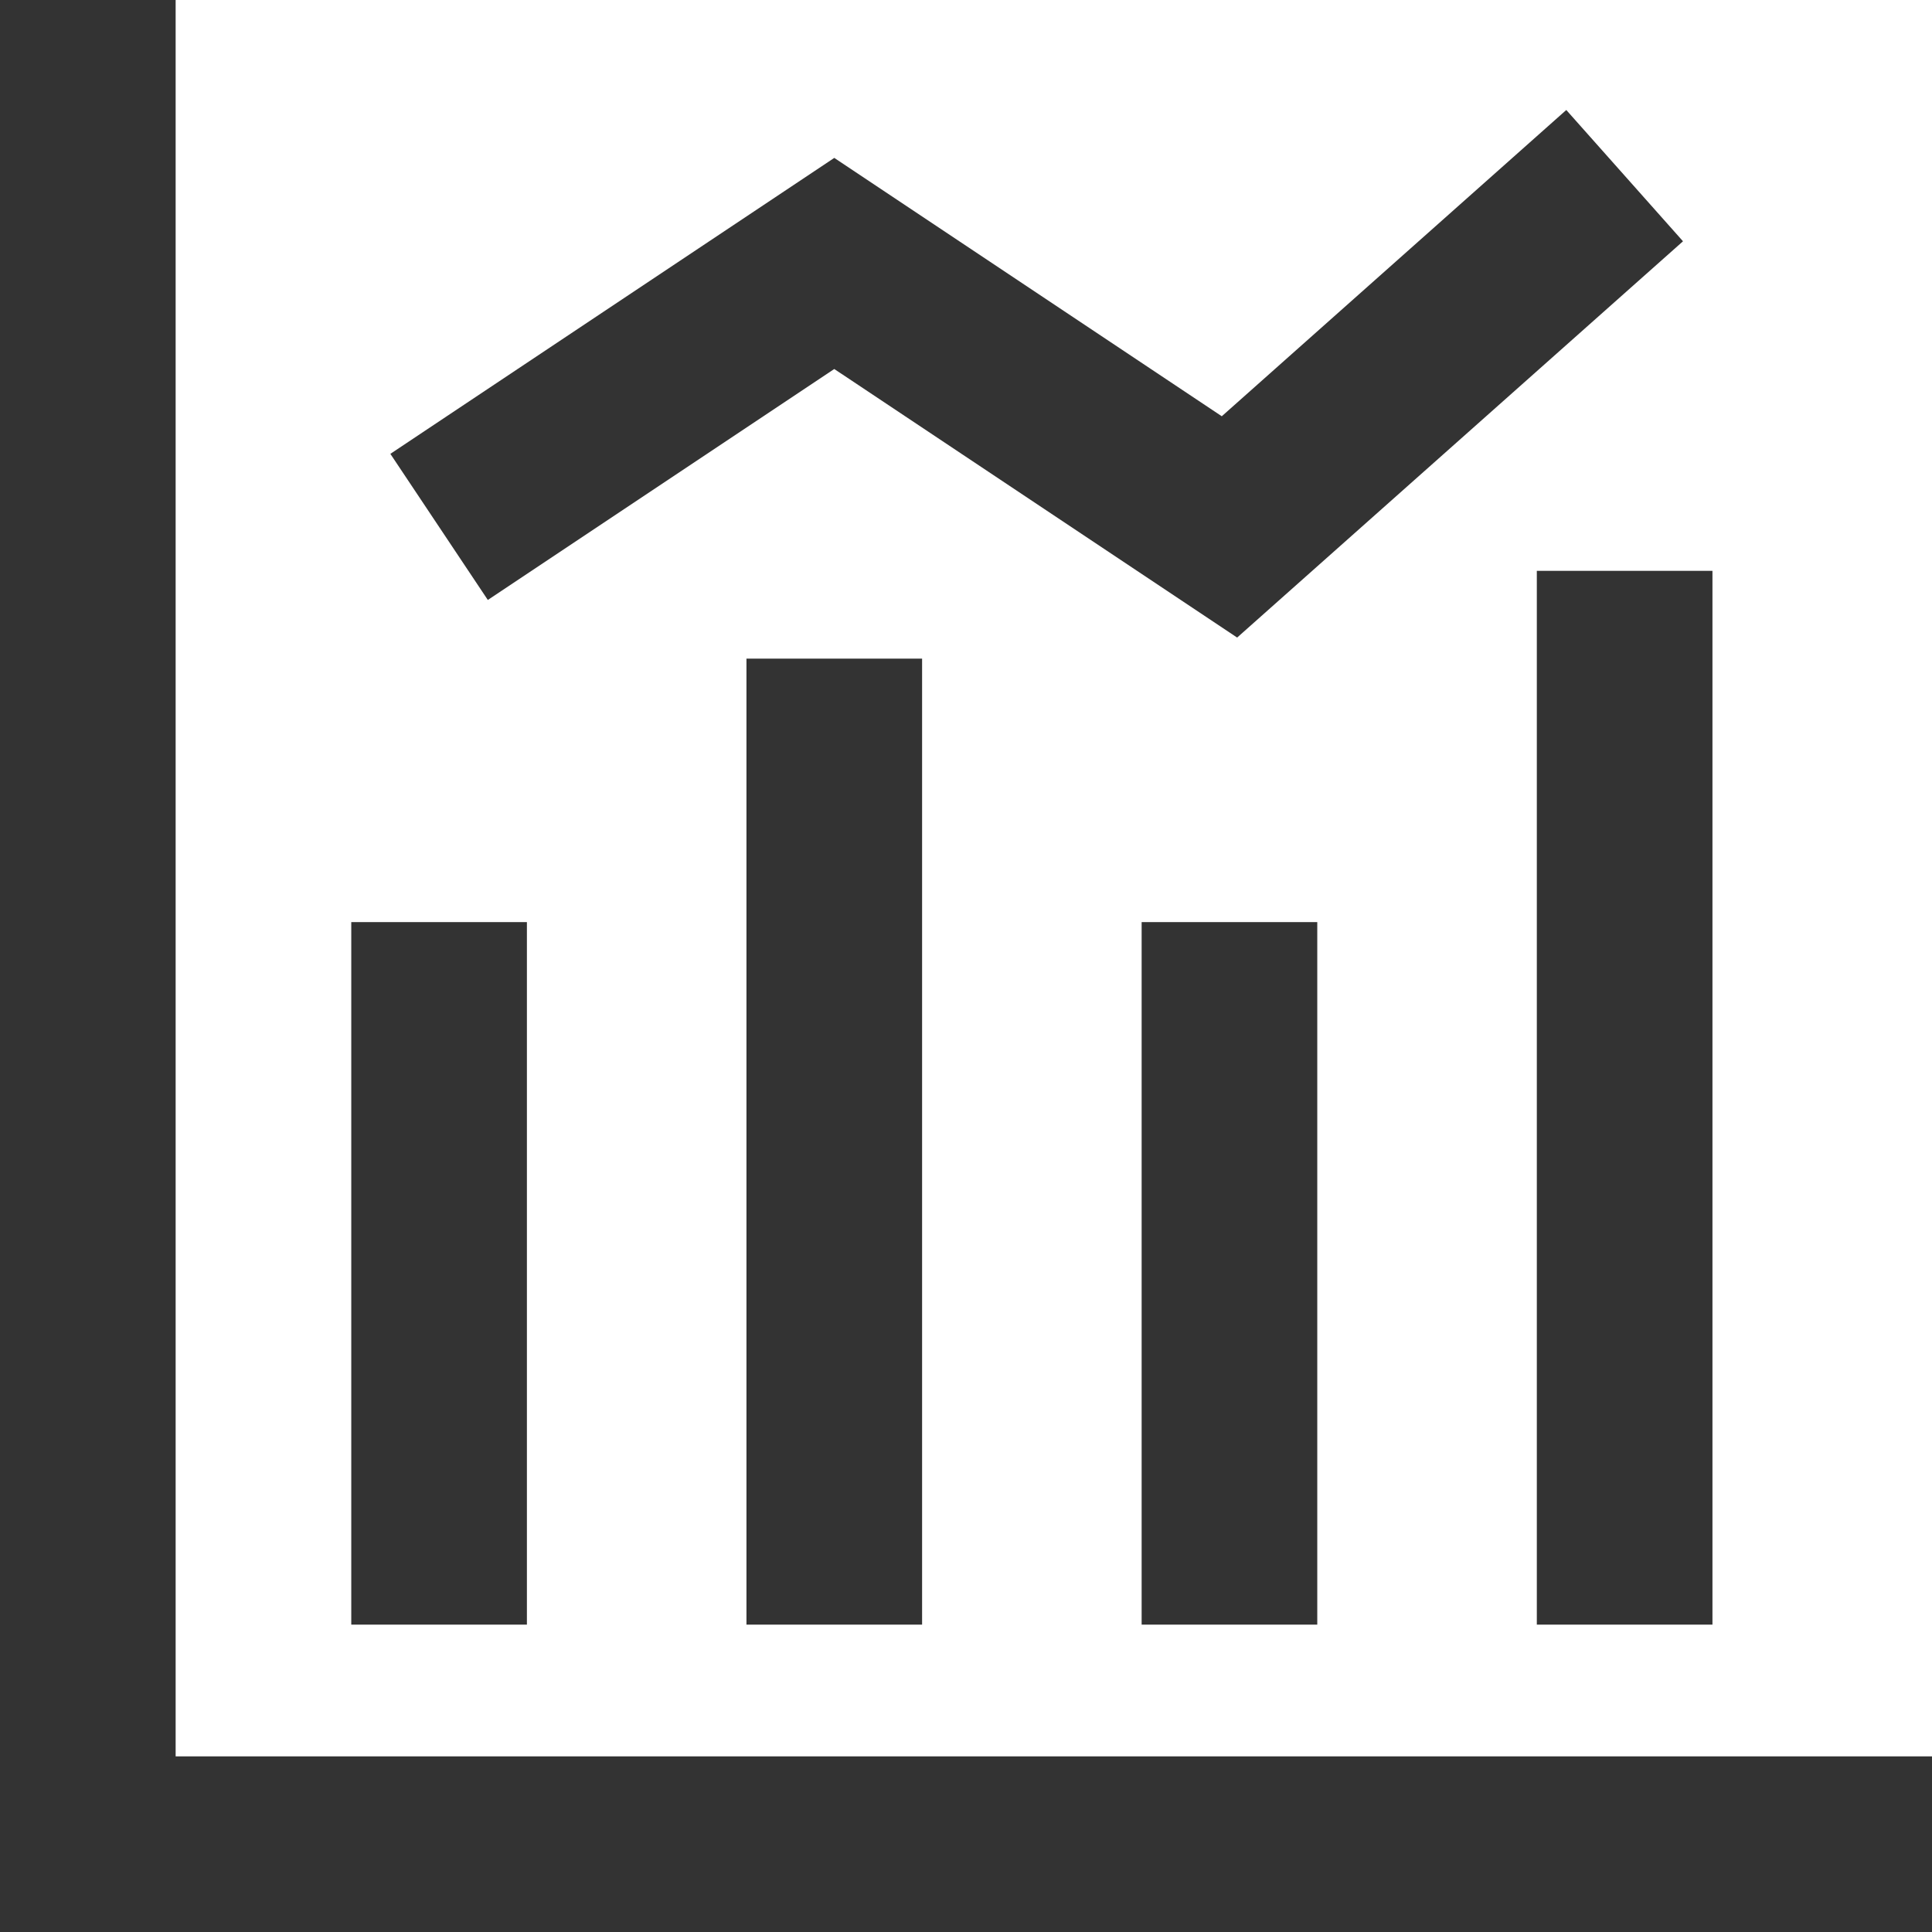
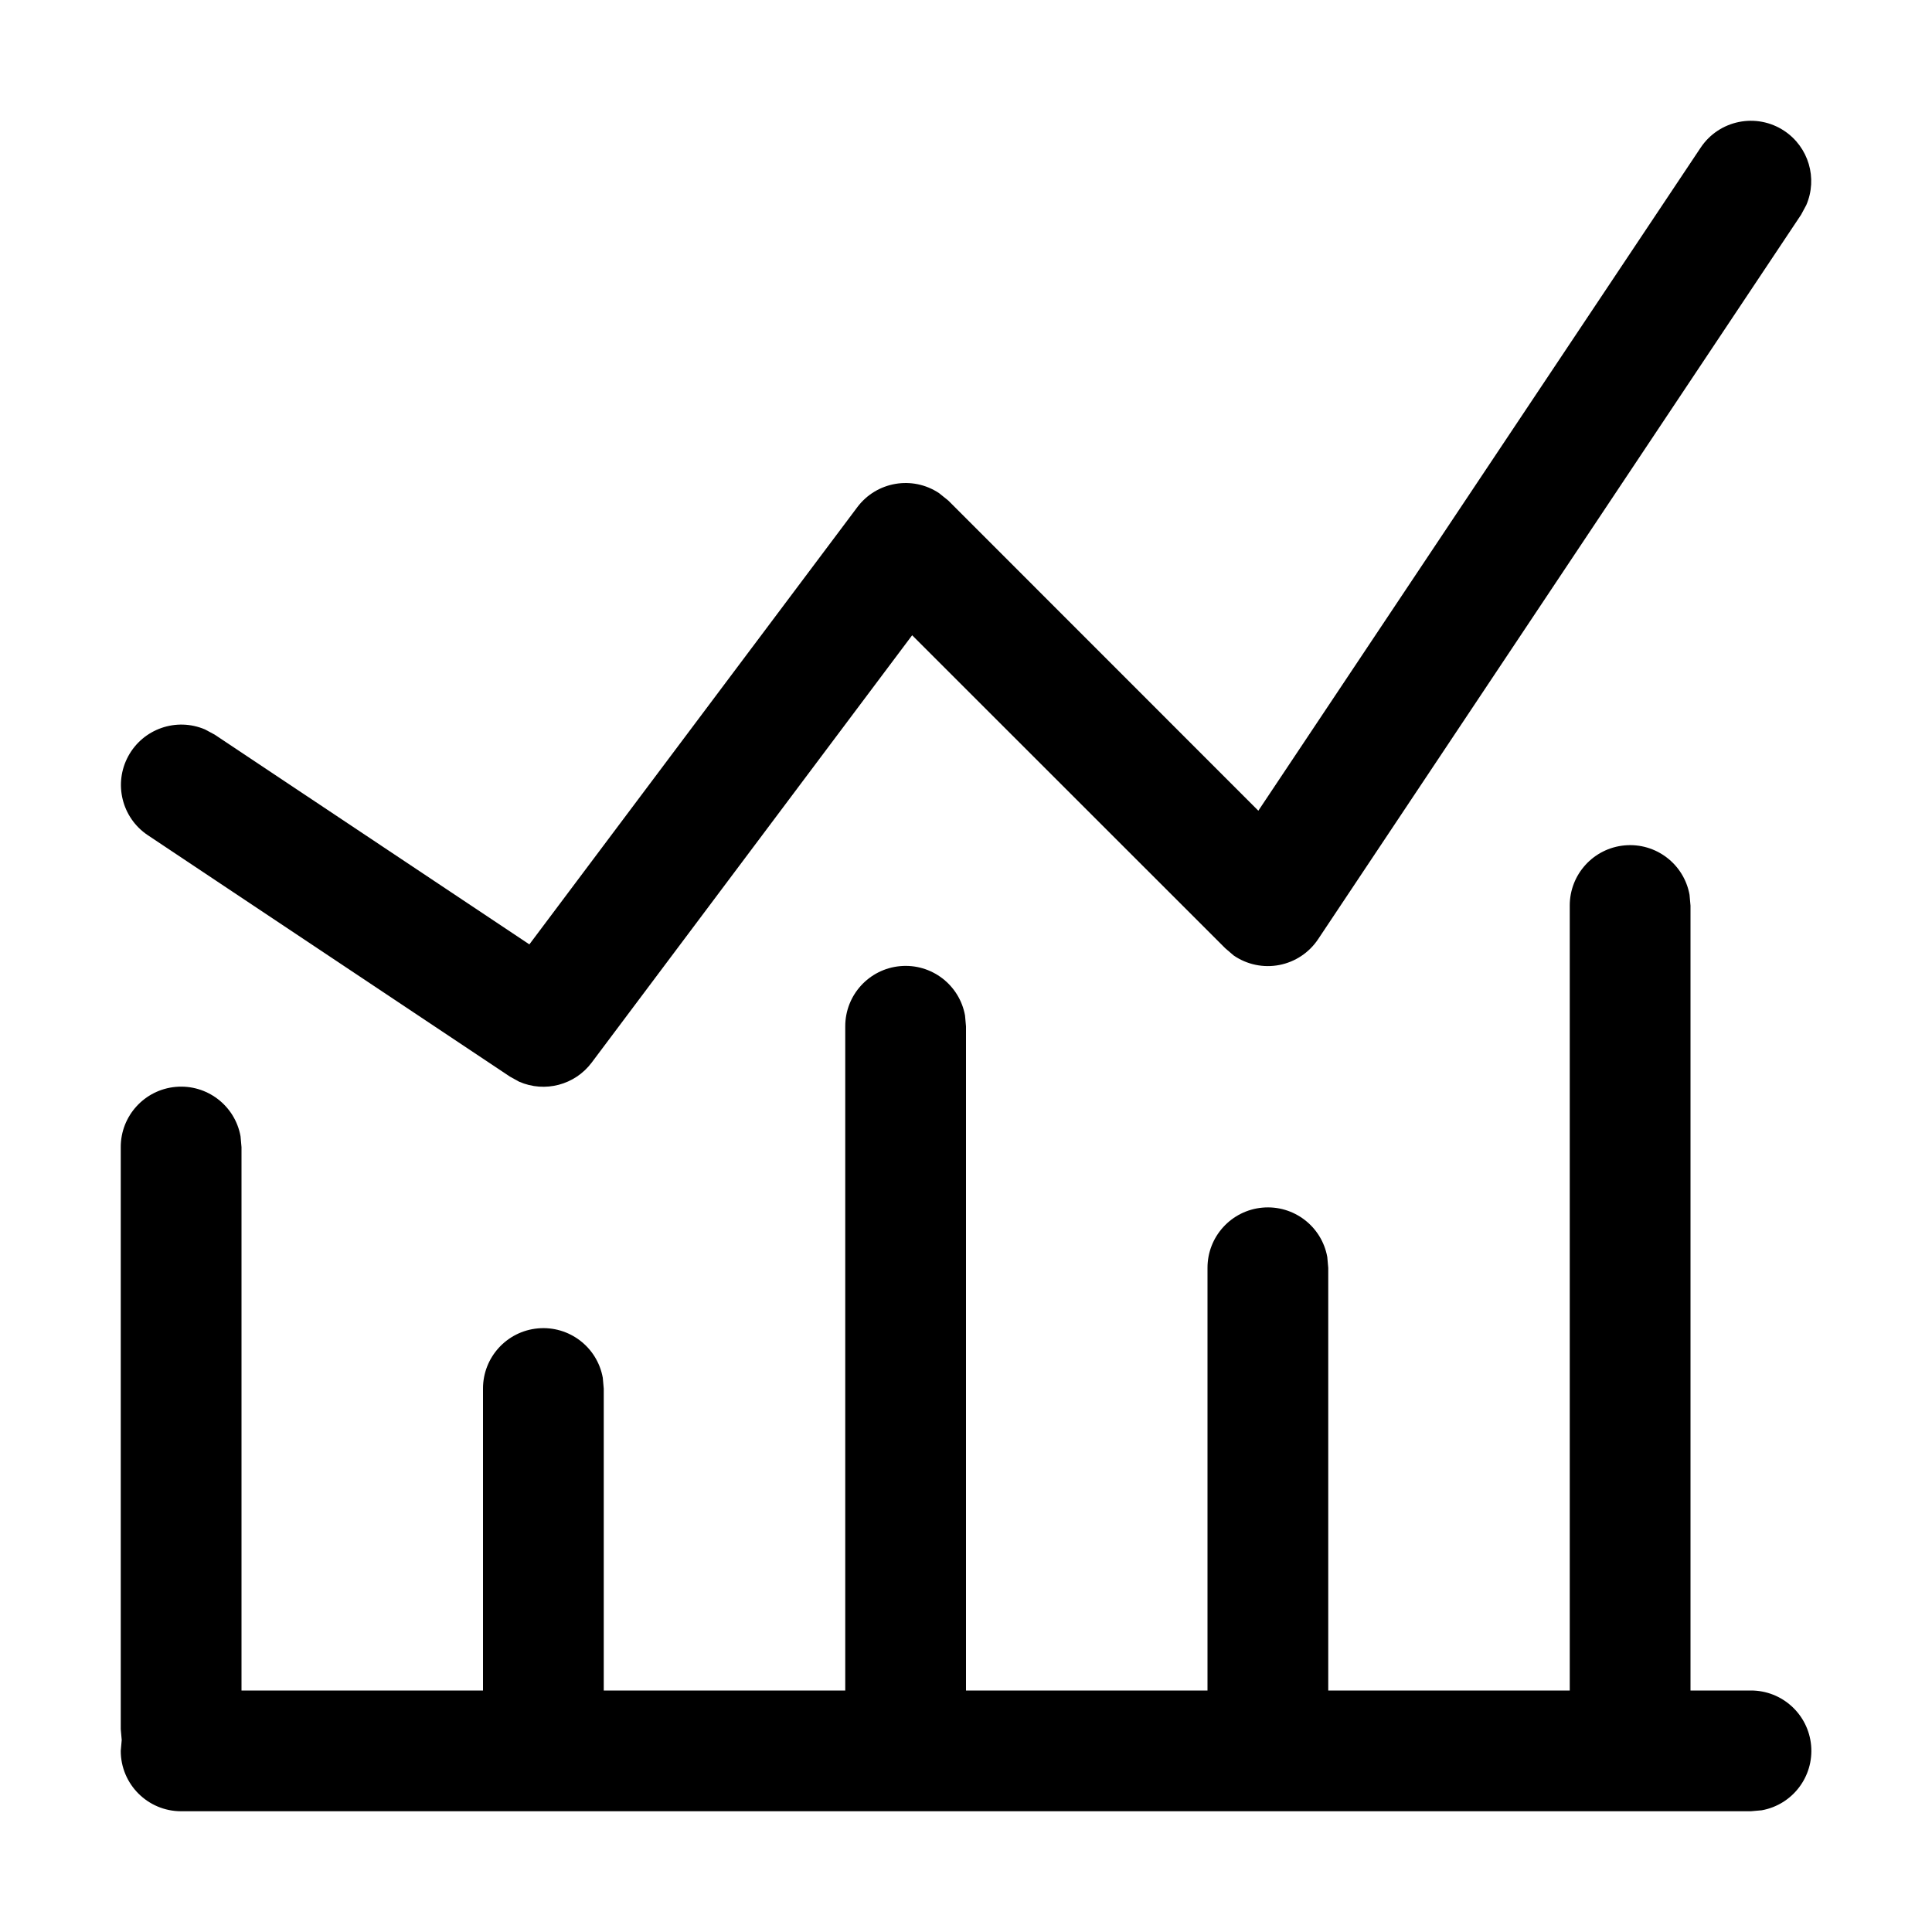
- <svg xmlns="http://www.w3.org/2000/svg" t="1661164422467" class="icon" viewBox="0 0 1024 1024" version="1.1" p-id="3942" width="200" height="200">
+ <svg xmlns="http://www.w3.org/2000/svg" t="1661185232825" class="icon" viewBox="0 0 1024 1024" version="1.1" p-id="7077" width="200" height="200">
  <defs>
    <style type="text/css">@font-face { font-family: feedback-iconfont; src: url("//at.alicdn.com/t/font_1031158_u69w8yhxdu.woff2?t=1630033759944") format("woff2"), url("//at.alicdn.com/t/font_1031158_u69w8yhxdu.woff?t=1630033759944") format("woff"), url("//at.alicdn.com/t/font_1031158_u69w8yhxdu.ttf?t=1630033759944") format("truetype"); }
</style>
  </defs>
-   <path d="M93.091 930.909h930.909v93.091H0V0h93.091v930.909z m93.091-442.182h93.091v372.364H186.182V488.727z m209.455-139.636h93.091v512h-93.091V349.091z m209.455 139.636h93.091v372.364h-93.091V488.727z m209.455-186.182h93.091v558.545h-93.091V302.545z m-555.985 15.453l-51.665-77.452L442.182 83.689l205.382 136.937 182.598-162.327 61.859 69.585-236.311 210.036L442.182 195.584l-183.622 122.415z" fill="#333333" p-id="3943" />
+   <path d="M96 960a32 32 0 0 1-32-32l0.512-5.76L64 916.48V608a32 32 0 0 1 63.488-5.76L128 608V896h128v-160a32 32 0 0 1 63.488-5.76L320 736V896h128V544a32 32 0 0 1 63.488-5.76L512 544V896h128v-224a32 32 0 0 1 63.488-5.76l0.512 5.76V896h128V480a32 32 0 0 1 63.488-5.76L896 480V896h32a32 32 0 0 1 5.76 63.488L928 960h-832zM945.728 69.376a32 32 0 0 1 11.648 39.296l-2.752 5.12-256 384a32 32 0 0 1-44.736 8.64l-4.48-3.84-165.952-165.888L313.6 563.2a32 32 0 0 1-38.464 10.112l-4.864-2.688-192-128a32 32 0 0 1 30.4-56l5.12 2.752 166.784 111.168L454.4 268.8a32 32 0 0 1 43.328-7.424l4.928 3.968 164.288 164.352 234.432-351.424a32 32 0 0 1 44.352-8.896z" p-id="7078" />
</svg>
